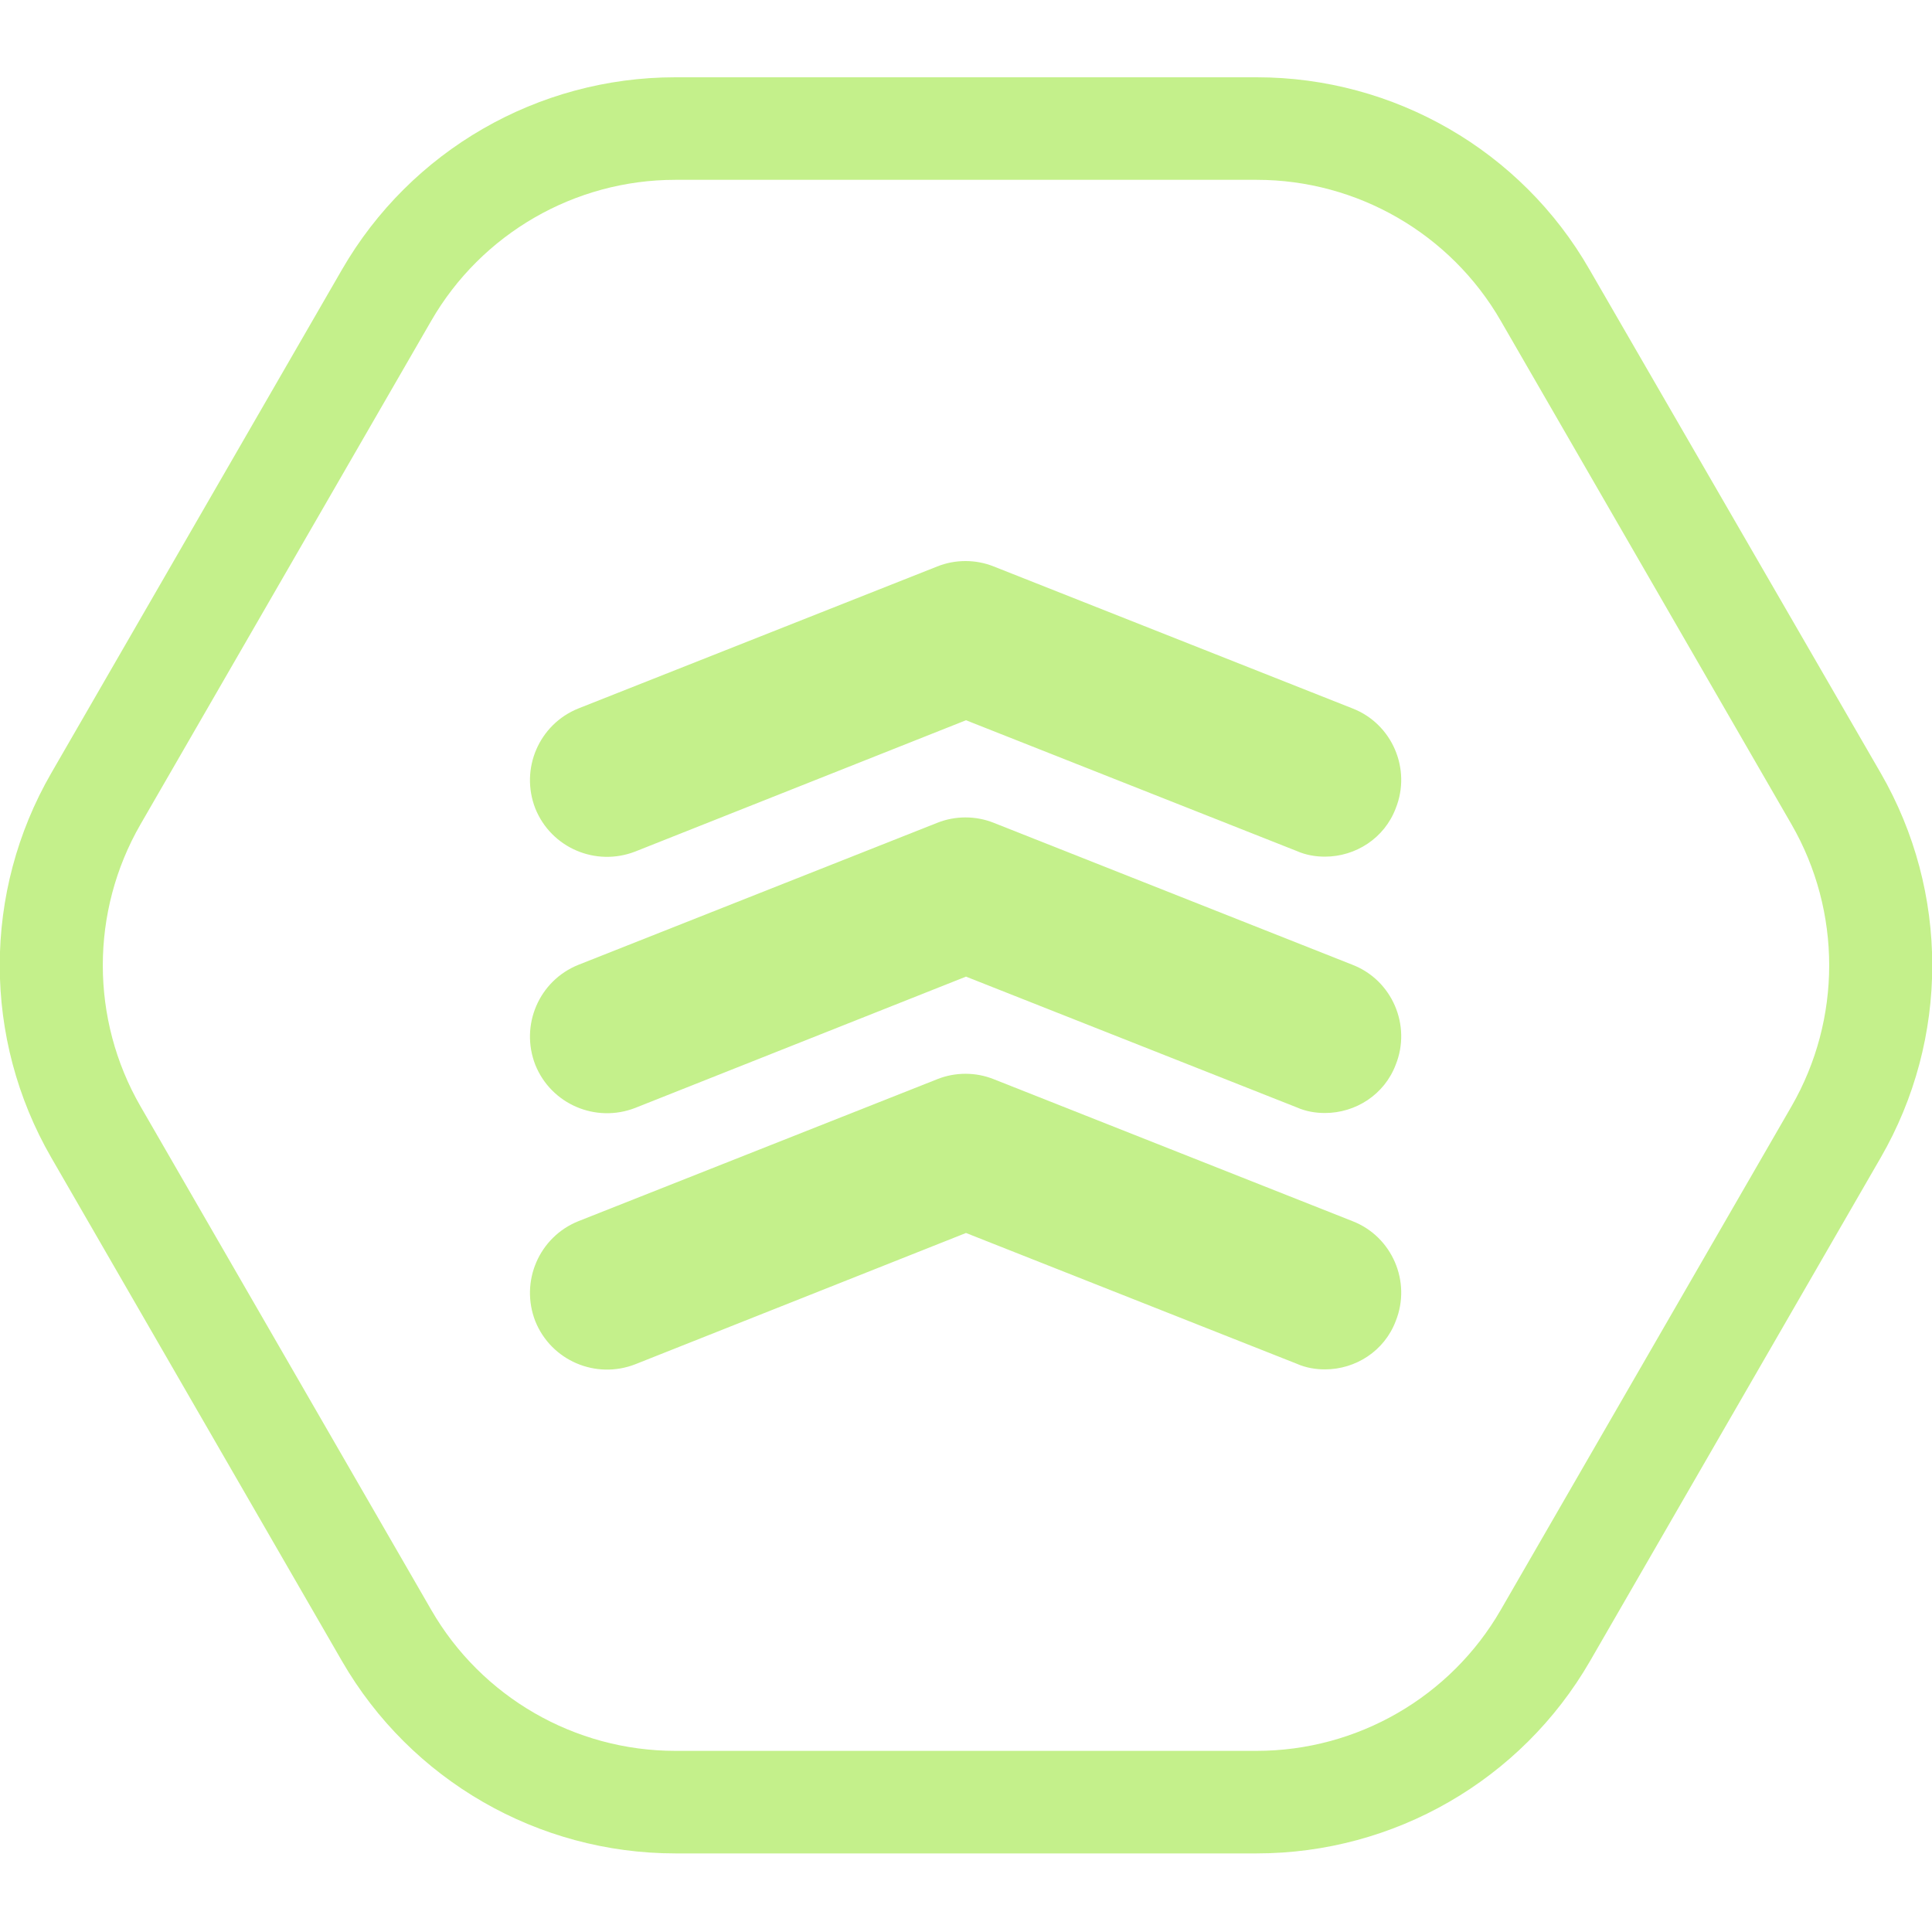
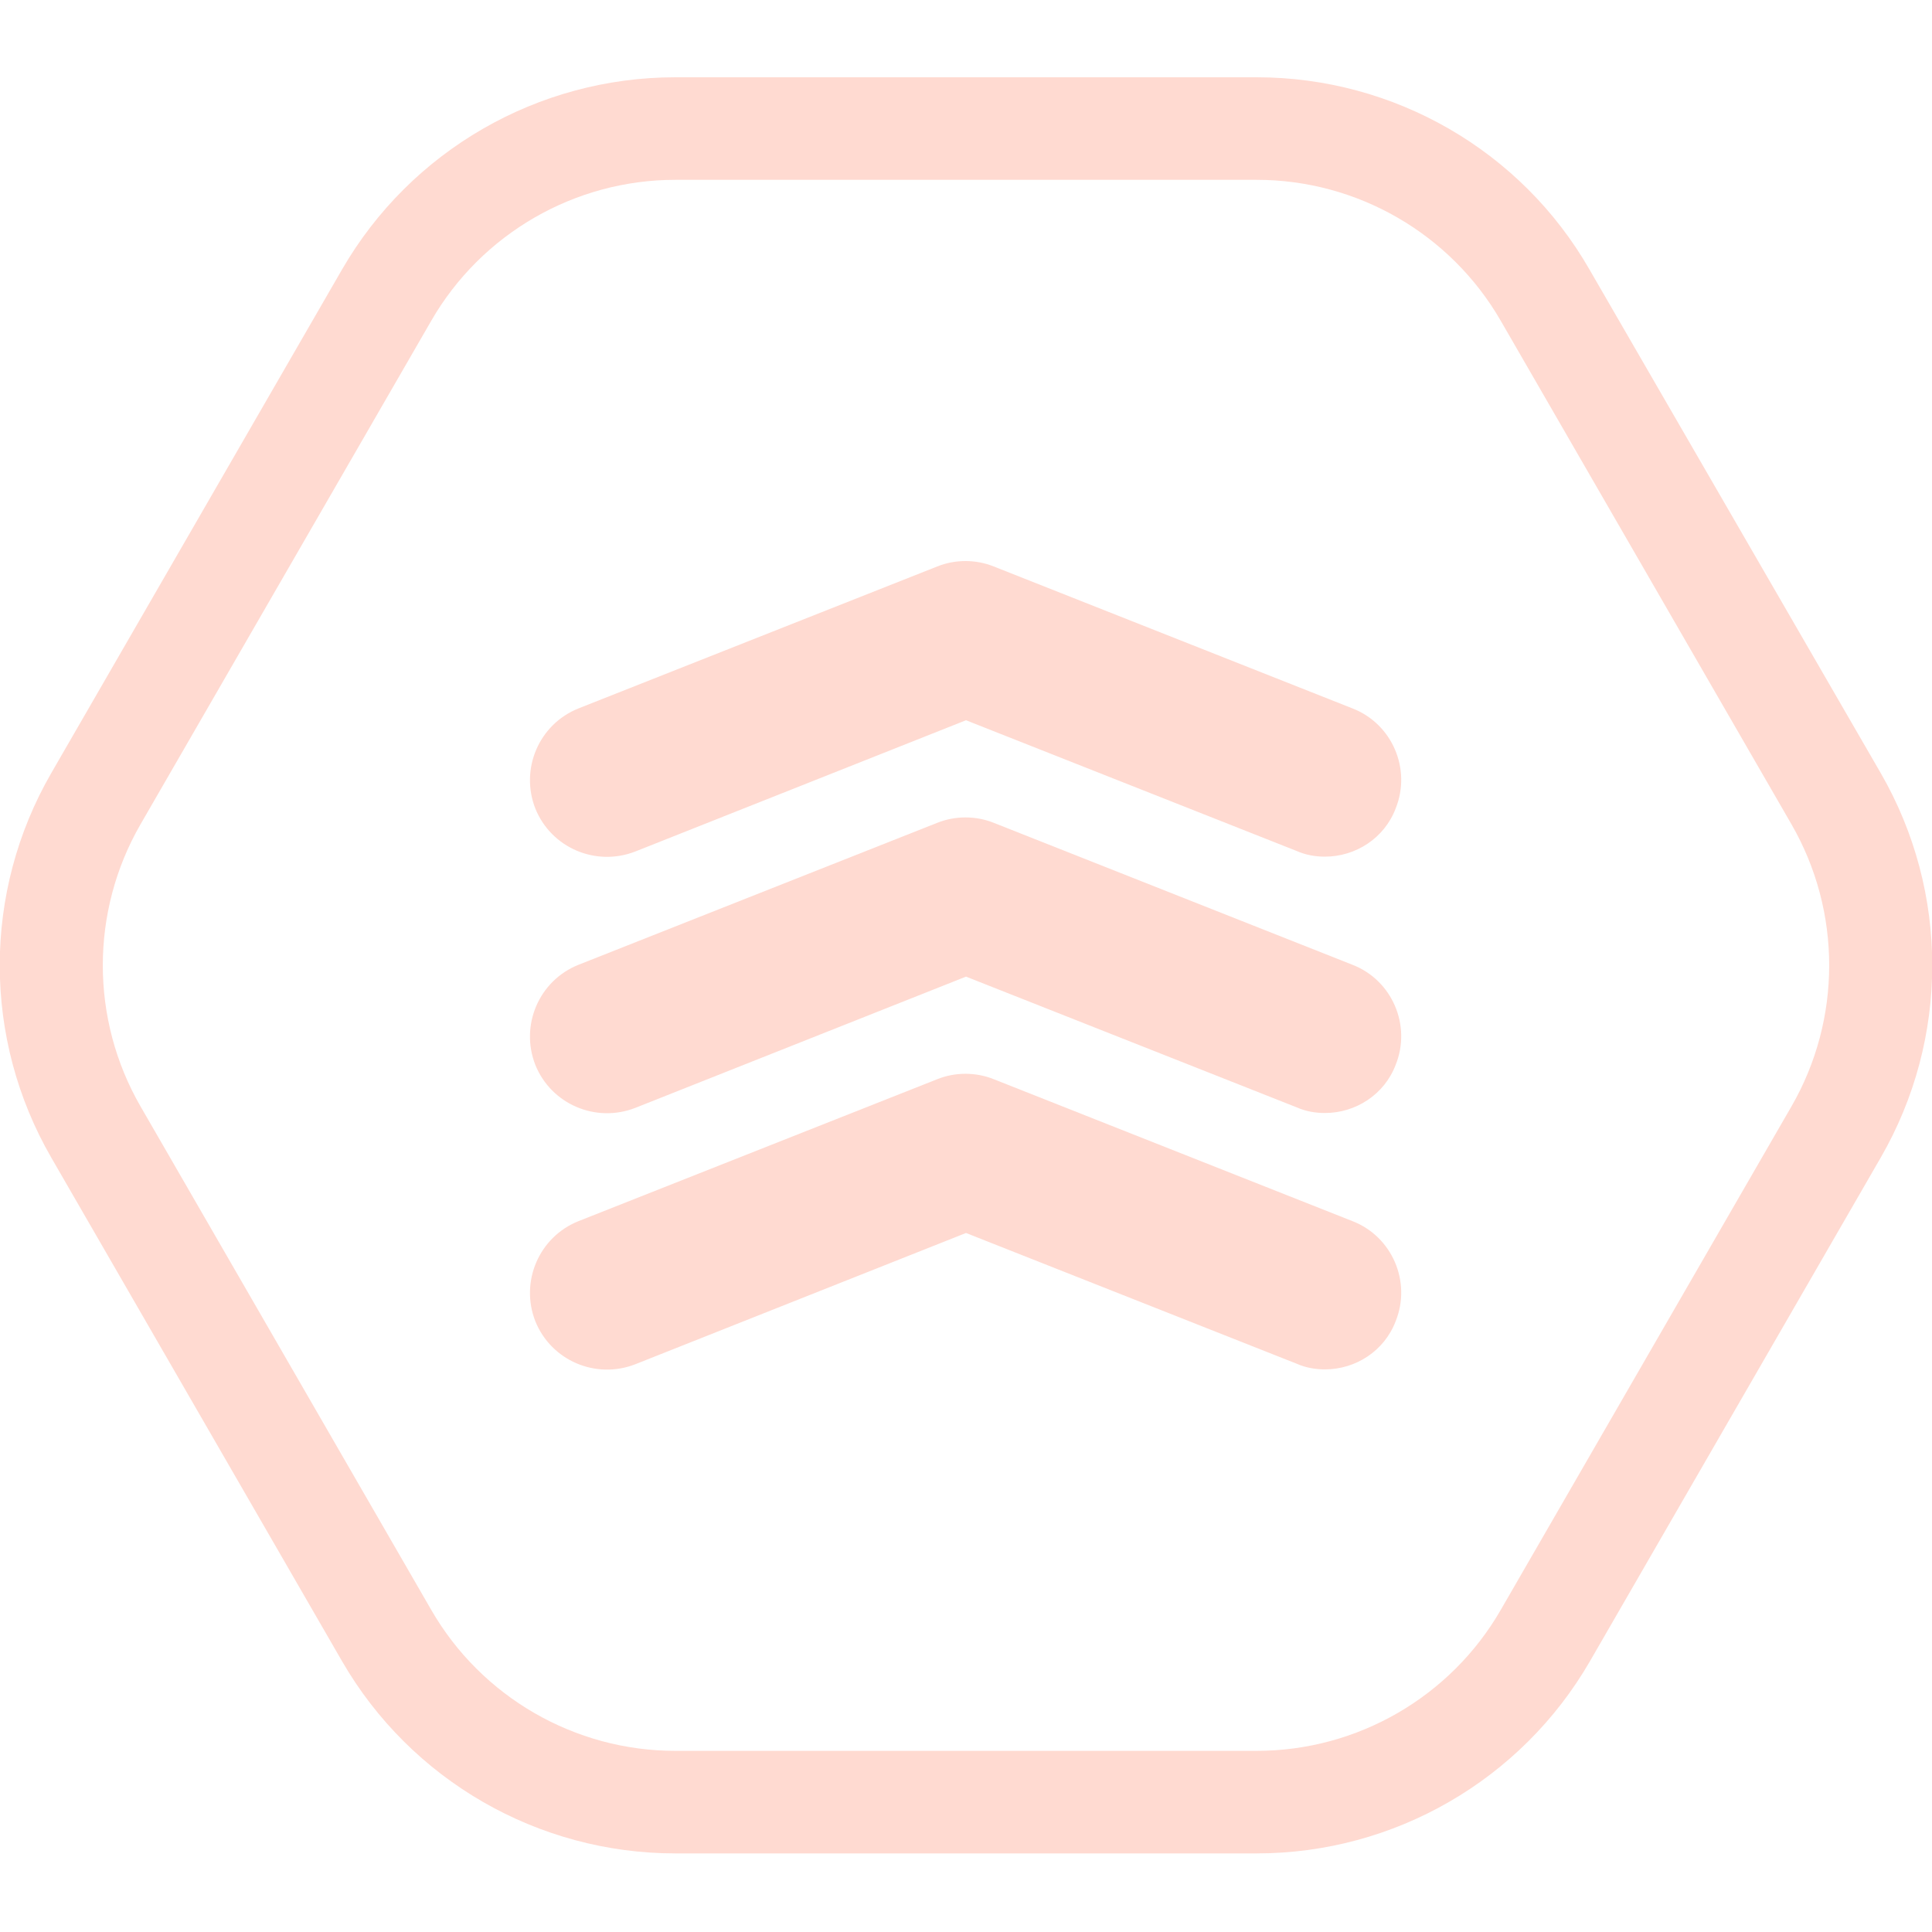
<svg xmlns="http://www.w3.org/2000/svg" width="100" height="100" viewBox="0 0 100 100" fill="none">
  <g clip-path="url(#clip0)">
-     <path d="M68.578 44.34C68.1 44.34 67.596 44.26 67.118 44.048L50 37.28L32.882 44.074C30.839 44.87 28.53 43.889 27.707 41.845C26.911 39.801 27.893 37.493 29.936 36.67L48.514 29.319C49.443 28.947 50.504 28.947 51.433 29.319L70.011 36.67C72.054 37.466 73.063 39.801 72.24 41.845C71.656 43.384 70.17 44.34 68.578 44.34Z" fill="#c4f08b" />
-     <path d="M68.578 57.609C68.1 57.609 67.596 57.53 67.118 57.317L50 50.55L32.882 57.344C30.839 58.14 28.53 57.158 27.707 55.115C26.911 53.071 27.893 50.762 29.936 49.94L48.514 42.588C49.443 42.217 50.504 42.217 51.433 42.588L70.011 49.94C72.054 50.736 73.063 53.071 72.24 55.115C71.656 56.654 70.17 57.609 68.578 57.609Z" fill="#c4f08b" />
-     <path d="M68.578 70.879C68.1 70.879 67.596 70.799 67.118 70.587L50 63.819L32.882 70.614C30.839 71.41 28.53 70.428 27.707 68.384C26.911 66.341 27.893 64.032 29.936 63.209L48.514 55.858C49.443 55.486 50.504 55.486 51.433 55.858L70.011 63.209C72.054 64.005 73.063 66.341 72.24 68.384C71.656 69.924 70.17 70.879 68.578 70.879Z" fill="#c4f08b" />
-     <path d="M65.048 9.308C70.249 9.308 75.08 12.095 77.68 16.606L92.728 42.668C95.329 47.179 95.329 52.753 92.728 57.264L77.68 83.326C75.08 87.838 70.249 90.624 65.048 90.624H34.952C29.75 90.624 24.92 87.838 22.32 83.326L7.272 57.264C4.671 52.753 4.671 47.179 7.272 42.668L22.32 16.606C24.92 12.095 29.75 9.308 34.952 9.308H65.048ZM65.048 4H34.952C27.84 4 21.258 7.795 17.702 13.952L2.654 40.014C-0.902 46.171 -0.902 53.761 2.654 59.918L17.702 85.98C21.258 92.137 27.84 95.932 34.952 95.932H65.048C72.16 95.932 78.742 92.137 82.298 85.98L97.346 59.918C100.902 53.761 100.902 46.171 97.346 40.014L82.272 13.952C78.742 7.795 72.16 4 65.048 4Z" fill="#c4f08b" />
+     <path d="M68.578 44.34C68.1 44.34 67.596 44.26 67.118 44.048L50 37.28L32.882 44.074C30.839 44.87 28.53 43.889 27.707 41.845C26.911 39.801 27.893 37.493 29.936 36.67L48.514 29.319C49.443 28.947 50.504 28.947 51.433 29.319L70.011 36.67C72.054 37.466 73.063 39.801 72.24 41.845C71.656 43.384 70.17 44.34 68.578 44.34Z" fill="#ffdad1" />
+     <path d="M68.578 57.609C68.1 57.609 67.596 57.53 67.118 57.317L50 50.55L32.882 57.344C30.839 58.14 28.53 57.158 27.707 55.115C26.911 53.071 27.893 50.762 29.936 49.94L48.514 42.588C49.443 42.217 50.504 42.217 51.433 42.588L70.011 49.94C72.054 50.736 73.063 53.071 72.24 55.115C71.656 56.654 70.17 57.609 68.578 57.609Z" fill="#ffdad1" />
+     <path d="M68.578 70.879C68.1 70.879 67.596 70.799 67.118 70.587L50 63.819L32.882 70.614C30.839 71.41 28.53 70.428 27.707 68.384C26.911 66.341 27.893 64.032 29.936 63.209L48.514 55.858C49.443 55.486 50.504 55.486 51.433 55.858L70.011 63.209C72.054 64.005 73.063 66.341 72.24 68.384C71.656 69.924 70.17 70.879 68.578 70.879Z" fill="#ffdad1" />
+     <path d="M65.048 9.308C70.249 9.308 75.08 12.095 77.68 16.606L92.728 42.668C95.329 47.179 95.329 52.753 92.728 57.264L77.68 83.326C75.08 87.838 70.249 90.624 65.048 90.624H34.952C29.75 90.624 24.92 87.838 22.32 83.326L7.272 57.264C4.671 52.753 4.671 47.179 7.272 42.668L22.32 16.606C24.92 12.095 29.75 9.308 34.952 9.308H65.048ZM65.048 4H34.952C27.84 4 21.258 7.795 17.702 13.952L2.654 40.014C-0.902 46.171 -0.902 53.761 2.654 59.918L17.702 85.98C21.258 92.137 27.84 95.932 34.952 95.932H65.048C72.16 95.932 78.742 92.137 82.298 85.98L97.346 59.918C100.902 53.761 100.902 46.171 97.346 40.014L82.272 13.952C78.742 7.795 72.16 4 65.048 4Z" fill="#ffdad1" />
  </g>
  <defs>
    <clipPath id="clip0">
-       <rect width="100" height="91.932" fill="#c4f08b" transform="translate(0 4)" />
+       <rect width="100" height="91.932" fill="#ffdad1" transform="translate(0 4)" />
    </clipPath>
  </defs>
</svg>
